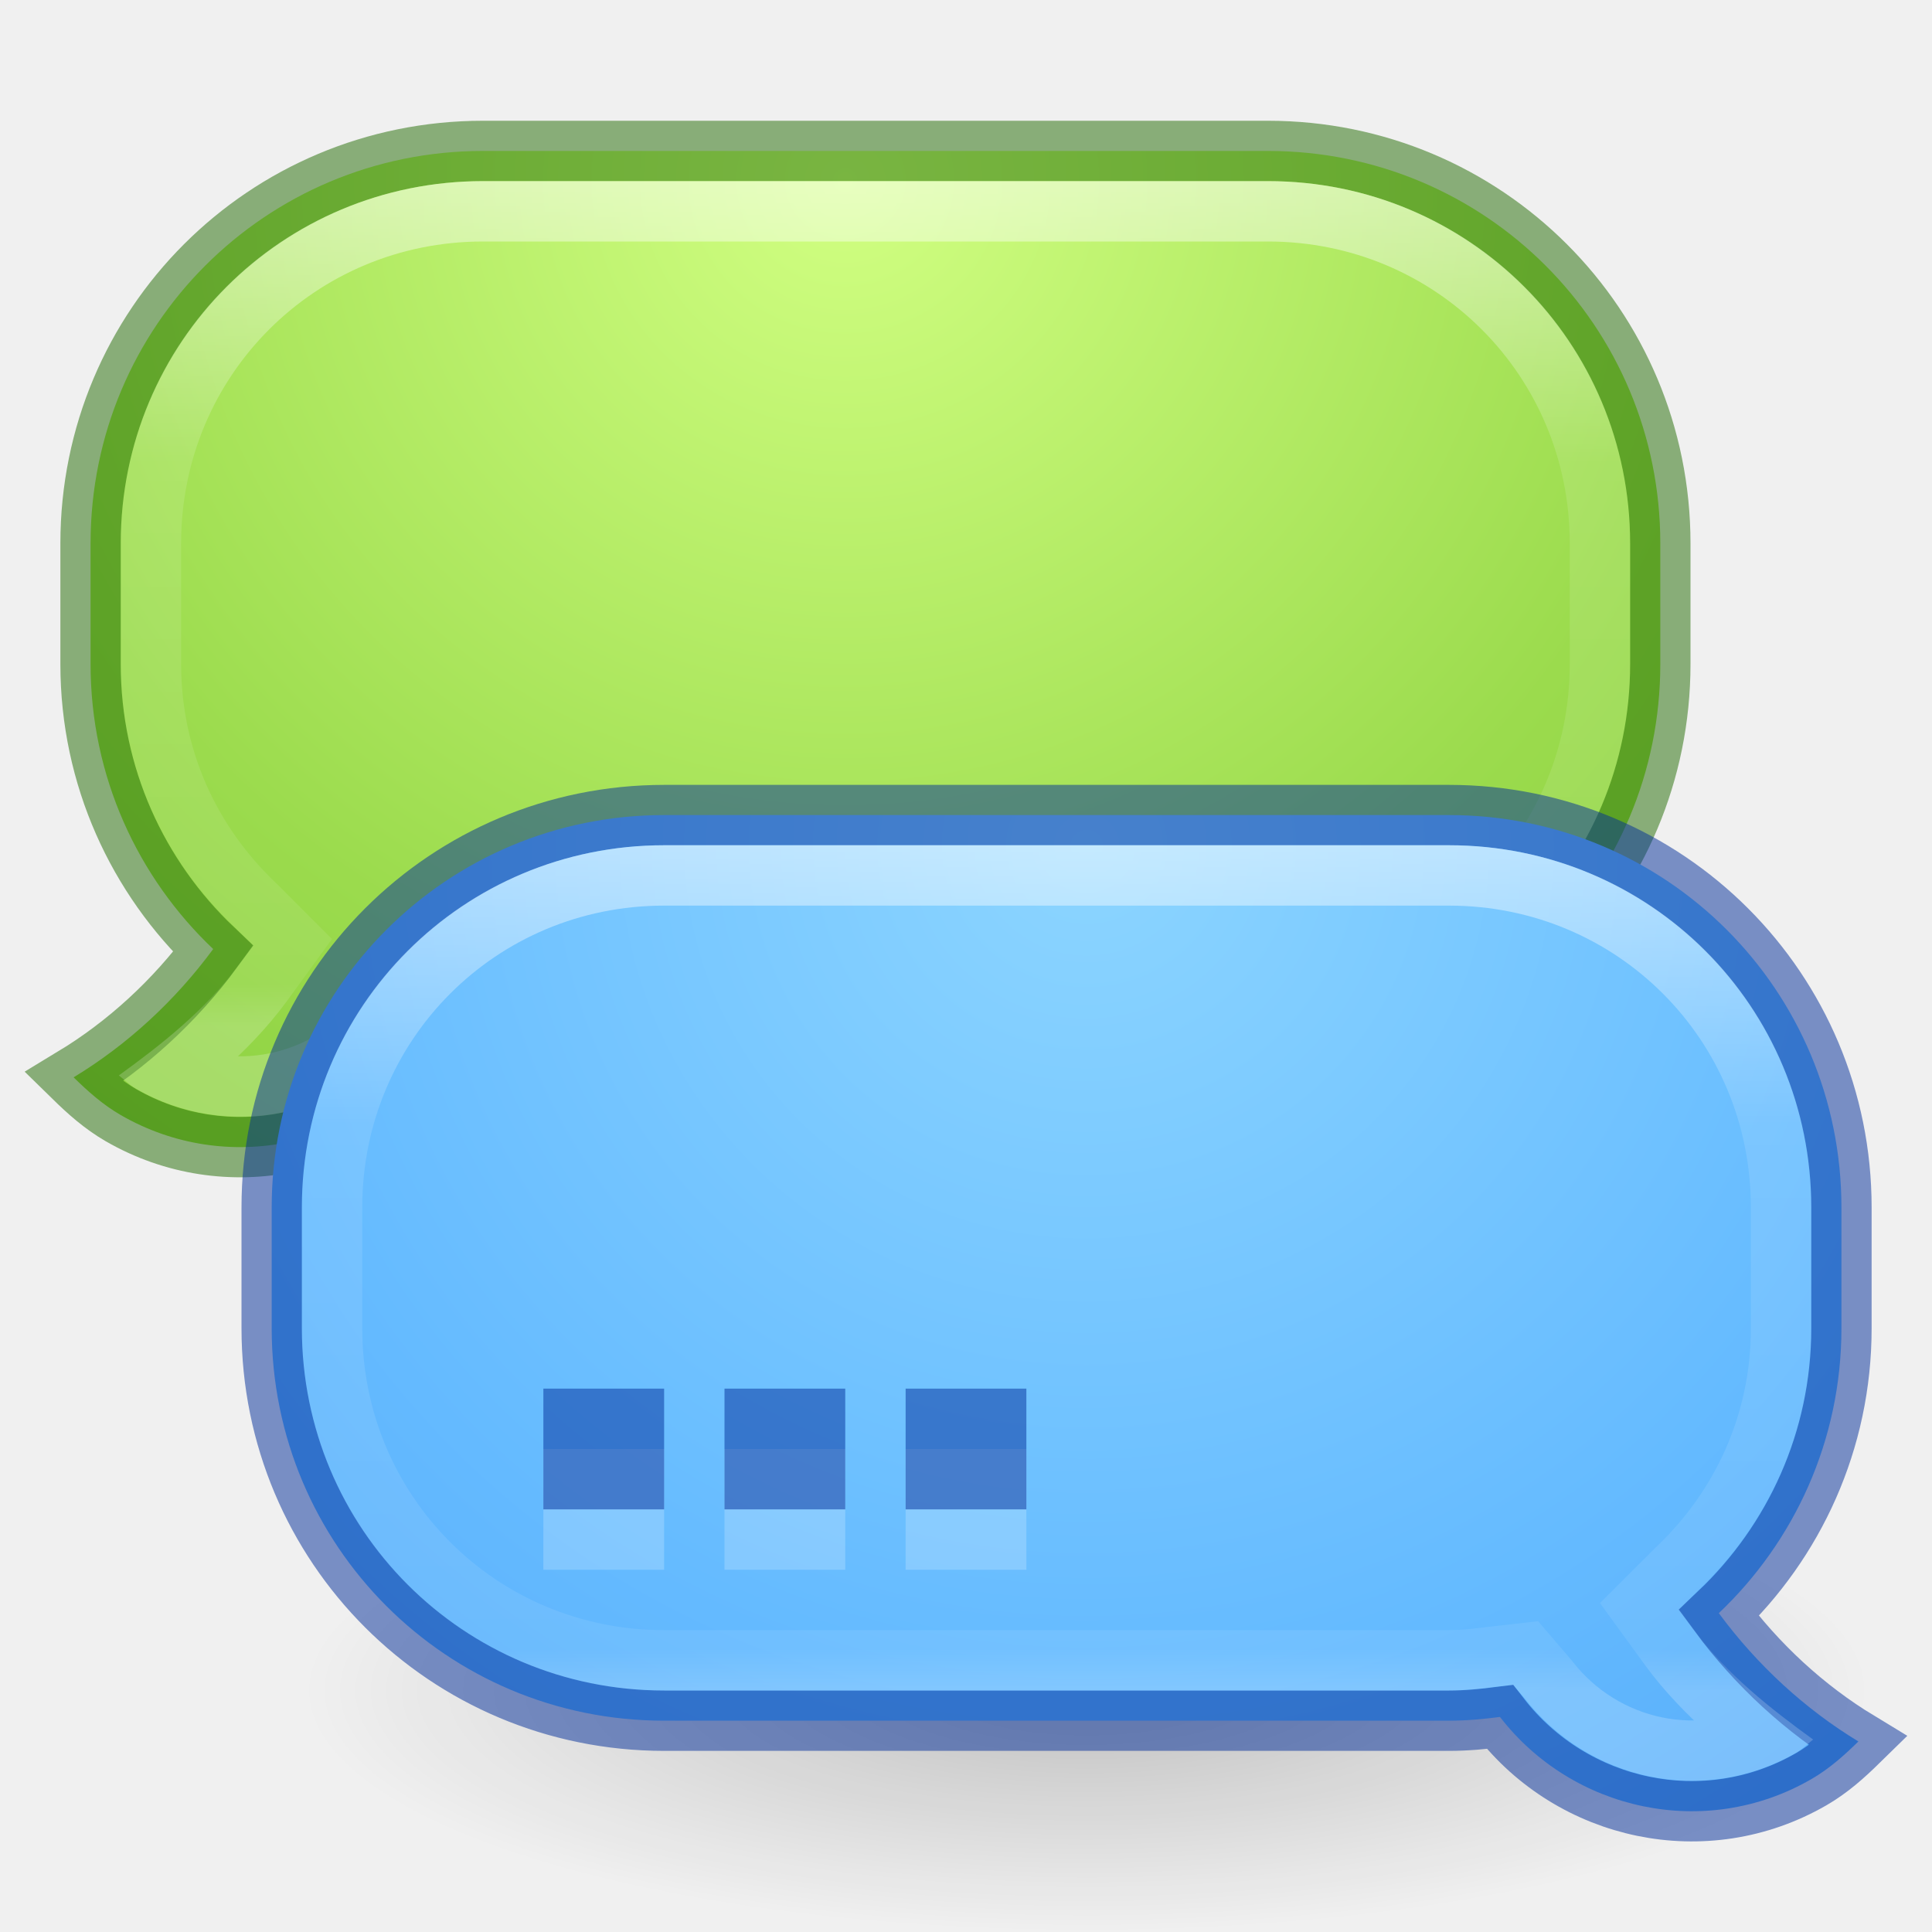
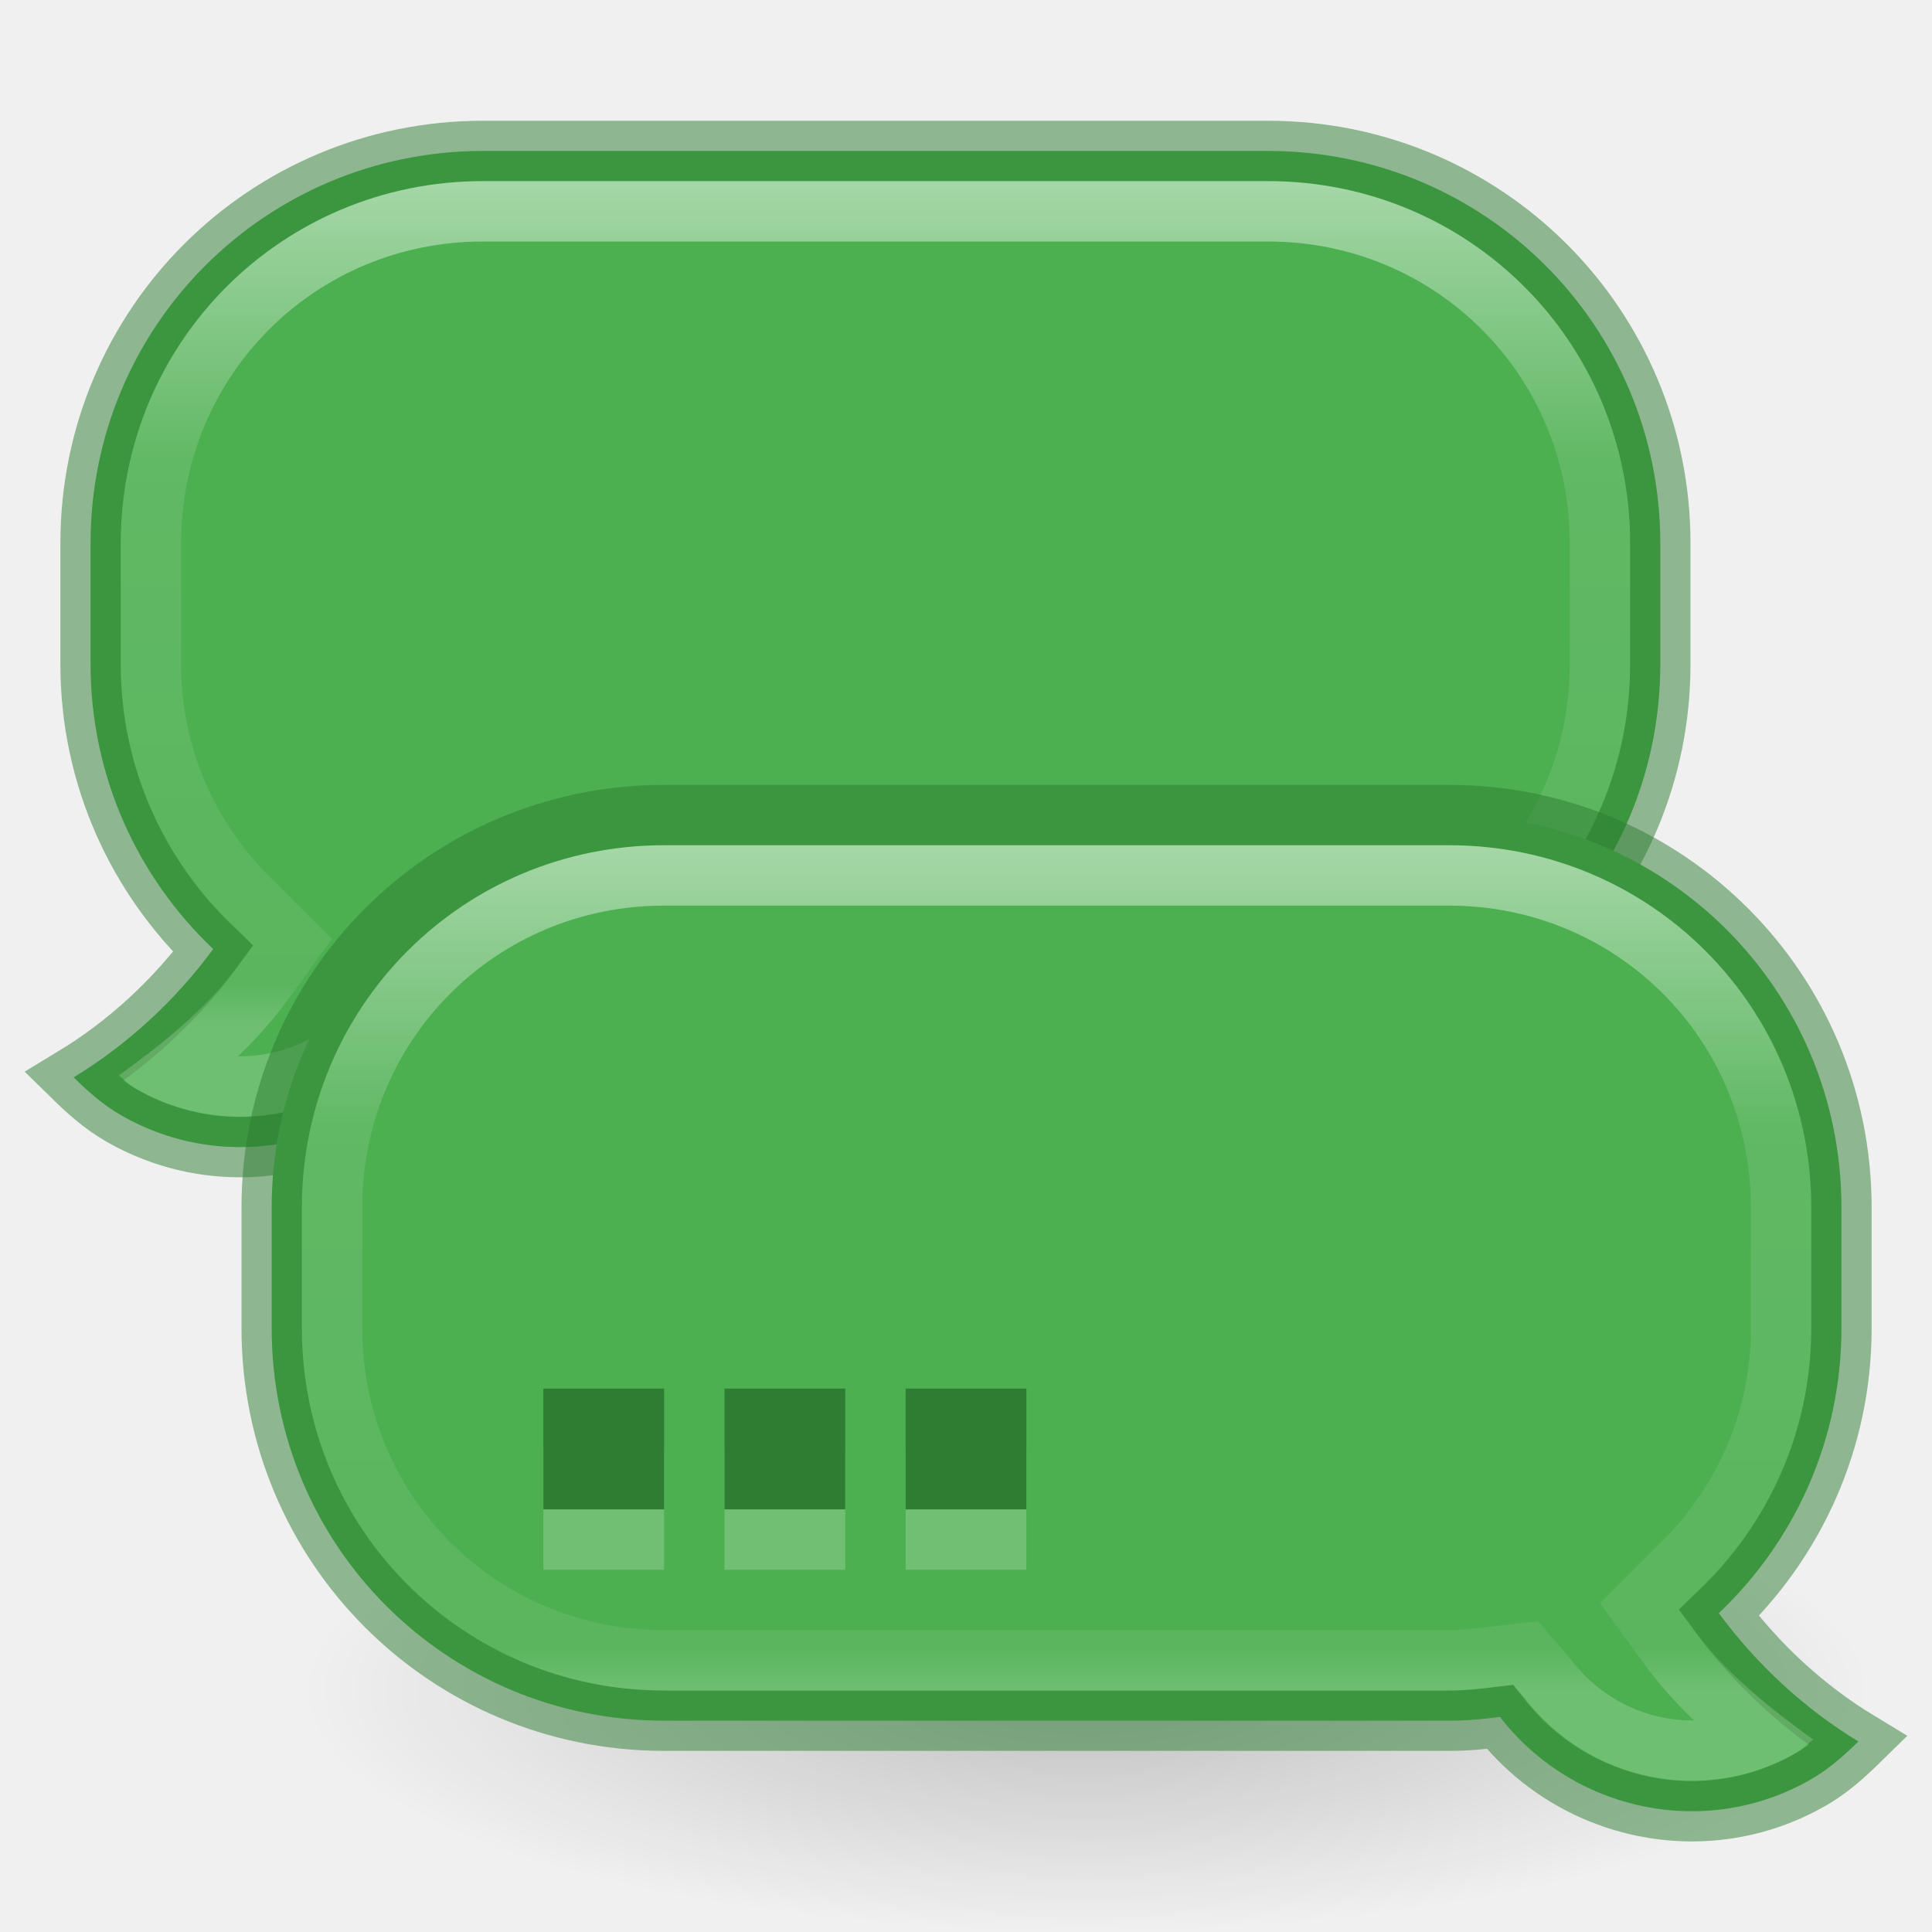
<svg xmlns="http://www.w3.org/2000/svg" xmlns:xlink="http://www.w3.org/1999/xlink" id="svg6955" height="32" width="32" version="1.1">
  <defs id="defs6957">
    <linearGradient id="linearGradient4566">
      <stop id="stop4568" offset="0" style="stop-color:#000000;stop-opacity:1;" />
      <stop id="stop4570" offset="1" style="stop-color:#000000;stop-opacity:0;" />
    </linearGradient>
    <linearGradient id="linearGradient4223">
      <stop id="stop4225" style="stop-color:#d1ff82;stop-opacity:1" offset="0" />
      <stop id="stop4227" style="stop-color:#9bdb4d;stop-opacity:1" offset="0.262" />
      <stop id="stop4229" style="stop-color:#68b723;stop-opacity:1" offset="0.661" />
      <stop id="stop4231" style="stop-color:#3a9104;stop-opacity:1" offset="1" />
    </linearGradient>
    <linearGradient id="linearGradient4546">
      <stop id="stop4548" style="stop-color:#ffffff;stop-opacity:1" offset="0" />
      <stop id="stop4550" style="stop-color:#ffffff;stop-opacity:0.235" offset="0.333" />
      <stop id="stop4552" style="stop-color:#ffffff;stop-opacity:0.157" offset="0.951" />
      <stop id="stop4554" style="stop-color:#ffffff;stop-opacity:0.392" offset="1" />
    </linearGradient>
    <radialGradient gradientUnits="userSpaceOnUse" gradientTransform="matrix(1,0,0,0.3333333,0,25.33333)" r="18" fy="38" fx="26" cy="38" cx="26" id="radialGradient4572" xlink:href="#linearGradient4566" />
    <linearGradient id="linearGradient4129">
      <stop id="stop4131" style="stop-color:#8cd5ff;stop-opacity:1" offset="0" />
      <stop id="stop4133" style="stop-color:#64baff;stop-opacity:1" offset="0.262" />
      <stop id="stop4135" style="stop-color:#3689e6;stop-opacity:1" offset="0.705" />
      <stop id="stop4137" style="stop-color:#0d52bf;stop-opacity:1" offset="1" />
    </linearGradient>
    <radialGradient gradientUnits="userSpaceOnUse" gradientTransform="matrix(-4.074747,0,0,-3.979251,91.34546,50.55937)" r="13.5" fy="9.188" fx="18" cy="9.188" cx="18" id="radialGradient3835" xlink:href="#linearGradient4129" />
    <clipPath id="clipPath3858" clipPathUnits="userSpaceOnUse">
      <path id="path3860" d="m 11,14 c -3.333,0 -6,2.667 -6,6 l 0,2 c 0,3.333 2.667,6 6,6 l 13,0 c 0.259,0 0.513,-0.028 0.781,-0.062 L 25.062,27.906 25.25,28.125 c 1.056,1.366 2.963,1.794 4.5,0.906 0.1,-0.057 0.189,-0.146 0.281,-0.219 C 29.318,28.296 28.601,27.73 28.062,27 l -0.25,-0.344 0.312,-0.312 C 29.277,25.251 30,23.722 30,22 l 0,-2 c 0,-3.333 -2.667,-6 -6,-6 l -13,0 z" style="fill:#8c8c8c;fill-opacity:1;stroke:none" />
    </clipPath>
    <linearGradient gradientUnits="userSpaceOnUse" y2="28" x2="18" y1="14" x1="18" id="linearGradient3868" xlink:href="#linearGradient4546" />
    <radialGradient r="13.5" fy="9.188" fx="18" cy="9.188" cx="18" gradientTransform="matrix(4.074747,0,0,-3.969207,-59.3452,39.46709)" gradientUnits="userSpaceOnUse" id="radialGradient3872" xlink:href="#linearGradient4223" />
    <linearGradient y2="28" x2="18" y1="14" x1="18" gradientUnits="userSpaceOnUse" id="linearGradient3876" xlink:href="#linearGradient4546" />
  </defs>
-   <path style="fill:url(#radialGradient3872);fill-opacity:1;stroke:#206b00;stroke-width:1;stroke-opacity:0.498" d="m 21,2.5 c 3.601,0 6.5,2.899 6.5,6.5 l 0,2 c 0,3.601 -2.899,6.5 -6.5,6.5 l -13,0 C 7.711,17.5 7.436,17.474 7.157,17.438 5.951,18.996 3.754,19.481 2,18.469 1.701,18.296 1.455,18.075 1.219,17.844 2.099,17.311 2.894,16.584 3.531,15.719 2.284,14.536 1.5,12.863 1.5,11 l 0,-2 c 0,-3.601 2.899,-6.5 6.5,-6.5 l 13,0 z" id="path3870" />
+   <path style="fill:#4caf50;fill-opacity:1;stroke:#2e7d32;stroke-width:1;stroke-opacity:0.498" d="m 21,2.5 c 3.601,0 6.5,2.899 6.5,6.5 l 0,2 c 0,3.601 -2.899,6.5 -6.5,6.5 l -13,0 C 7.711,17.5 7.436,17.474 7.157,17.438 5.951,18.996 3.754,19.481 2,18.469 1.701,18.296 1.455,18.075 1.219,17.844 2.099,17.311 2.894,16.584 3.531,15.719 2.284,14.536 1.5,12.863 1.5,11 l 0,-2 c 0,-3.601 2.899,-6.5 6.5,-6.5 l 13,0 z" id="path3870" />
  <path transform="matrix(-1,0,0,1,32,-11)" id="path3874" d="m 11,14 c -3.333,0 -6,2.667 -6,6 l 0,2 c 0,3.333 2.667,6 6,6 l 13,0 c 0.259,0 0.513,-0.028 0.781,-0.062 L 25.062,27.906 25.25,28.125 c 1.056,1.366 2.963,1.794 4.5,0.906 0.1,-0.057 0.189,-0.146 0.281,-0.219 C 29.318,28.296 28.601,27.73 28.062,27 l -0.25,-0.344 0.312,-0.312 C 29.277,25.251 30,23.722 30,22 l 0,-2 c 0,-3.333 -2.667,-6 -6,-6 l -13,0 z" style="fill:none;stroke:url(#linearGradient3876);stroke-width:2;stroke-miterlimit:4;stroke-opacity:0.498;stroke-dasharray:none" clip-path="url(#clipPath3858)" />
  <path transform="matrix(0.7222222,0,0,0.6666667,-0.7777778,2.666666)" d="M 44,38 A 18,6 0 1 1 8,38 18,6 0 1 1 44,38 z" id="path4564" style="opacity:0.2;fill:url(#radialGradient4572);fill-opacity:1;stroke:none" />
-   <path id="rect3059" d="M 11 13.5 C 7.399 13.5 4.5 16.399 4.5 20 L 4.5 22 C 4.5 25.601 7.399 28.5 11 28.5 L 24 28.5 C 24.29 28.5 24.564 28.474 24.844 28.438 C 26.049 29.996 28.246 30.481 30 29.469 C 30.3 29.296 30.545 29.075 30.781 28.844 C 29.902 28.311 29.107 27.584 28.469 26.719 C 29.716 25.536 30.5 23.863 30.5 22 L 30.5 20 C 30.5 16.399 27.601 13.5 24 13.5 L 11 13.5 z " style="fill:url(#radialGradient3835);fill-opacity:1;stroke:#002e99;stroke-width:1;stroke-opacity:0.498" />
+   <path id="rect3059" d="M 11 13.5 C 7.399 13.5 4.5 16.399 4.5 20 L 4.5 22 C 4.5 25.601 7.399 28.5 11 28.5 L 24 28.5 C 24.29 28.5 24.564 28.474 24.844 28.438 C 26.049 29.996 28.246 30.481 30 29.469 C 30.3 29.296 30.545 29.075 30.781 28.844 C 29.902 28.311 29.107 27.584 28.469 26.719 C 29.716 25.536 30.5 23.863 30.5 22 L 30.5 20 C 30.5 16.399 27.601 13.5 24 13.5 L 11 13.5 z " style="fill:#4caf50;fill-opacity:1;stroke:#2e7d32;stroke-width:1;stroke-opacity:0.498" />
  <g id="g3878">
    <path id="path3963" d="m 9,24 0,2 2,0 0,-2 -2,0 z m 3,0 0,2 2,0 0,-2 -2,0 z m 3,0 0,2 2,0 0,-2 -2,0 z" style="opacity:0.4;fill:#ffffff;fill-opacity:0.498;stroke:none" />
-     <path style="fill:#002e99;fill-opacity:0.498;stroke:none" d="m 9,23 0,2 2,0 0,-2 -2,0 z m 3,0 0,2 2,0 0,-2 -2,0 z m 3,0 0,2 2,0 0,-2 -2,0 z" id="rect3956" />
+     <path style="fill:#2e7d32;fill-opacity:1;stroke:none" d="m 9,23 0,2 2,0 0,-2 -2,0 z m 3,0 0,2 2,0 0,-2 -2,0 z m 3,0 0,2 2,0 0,-2 -2,0 z" id="rect3956" />
  </g>
  <path clip-path="url(#clipPath3858)" style="fill:none;fill-opacity:1;stroke:url(#linearGradient3868);stroke-width:2;stroke-opacity:0.498;stroke-miterlimit:4;stroke-dasharray:none" d="M 11 14 C 7.667 14 5 16.667 5 20 L 5 22 C 5 25.333 7.667 28 11 28 L 24 28 C 24.259 28 24.513 27.972 24.781 27.938 L 25.062 27.906 L 25.25 28.125 C 26.306 29.491 28.213 29.919 29.75 29.031 C 29.85 28.974 29.939 28.885 30.031 28.812 C 29.318 28.296 28.601 27.73 28.062 27 L 27.812 26.656 L 28.125 26.344 C 29.277 25.251 30 23.722 30 22 L 30 20 C 30 16.667 27.333 14 24 14 L 11 14 z " id="path3856" />
</svg>
